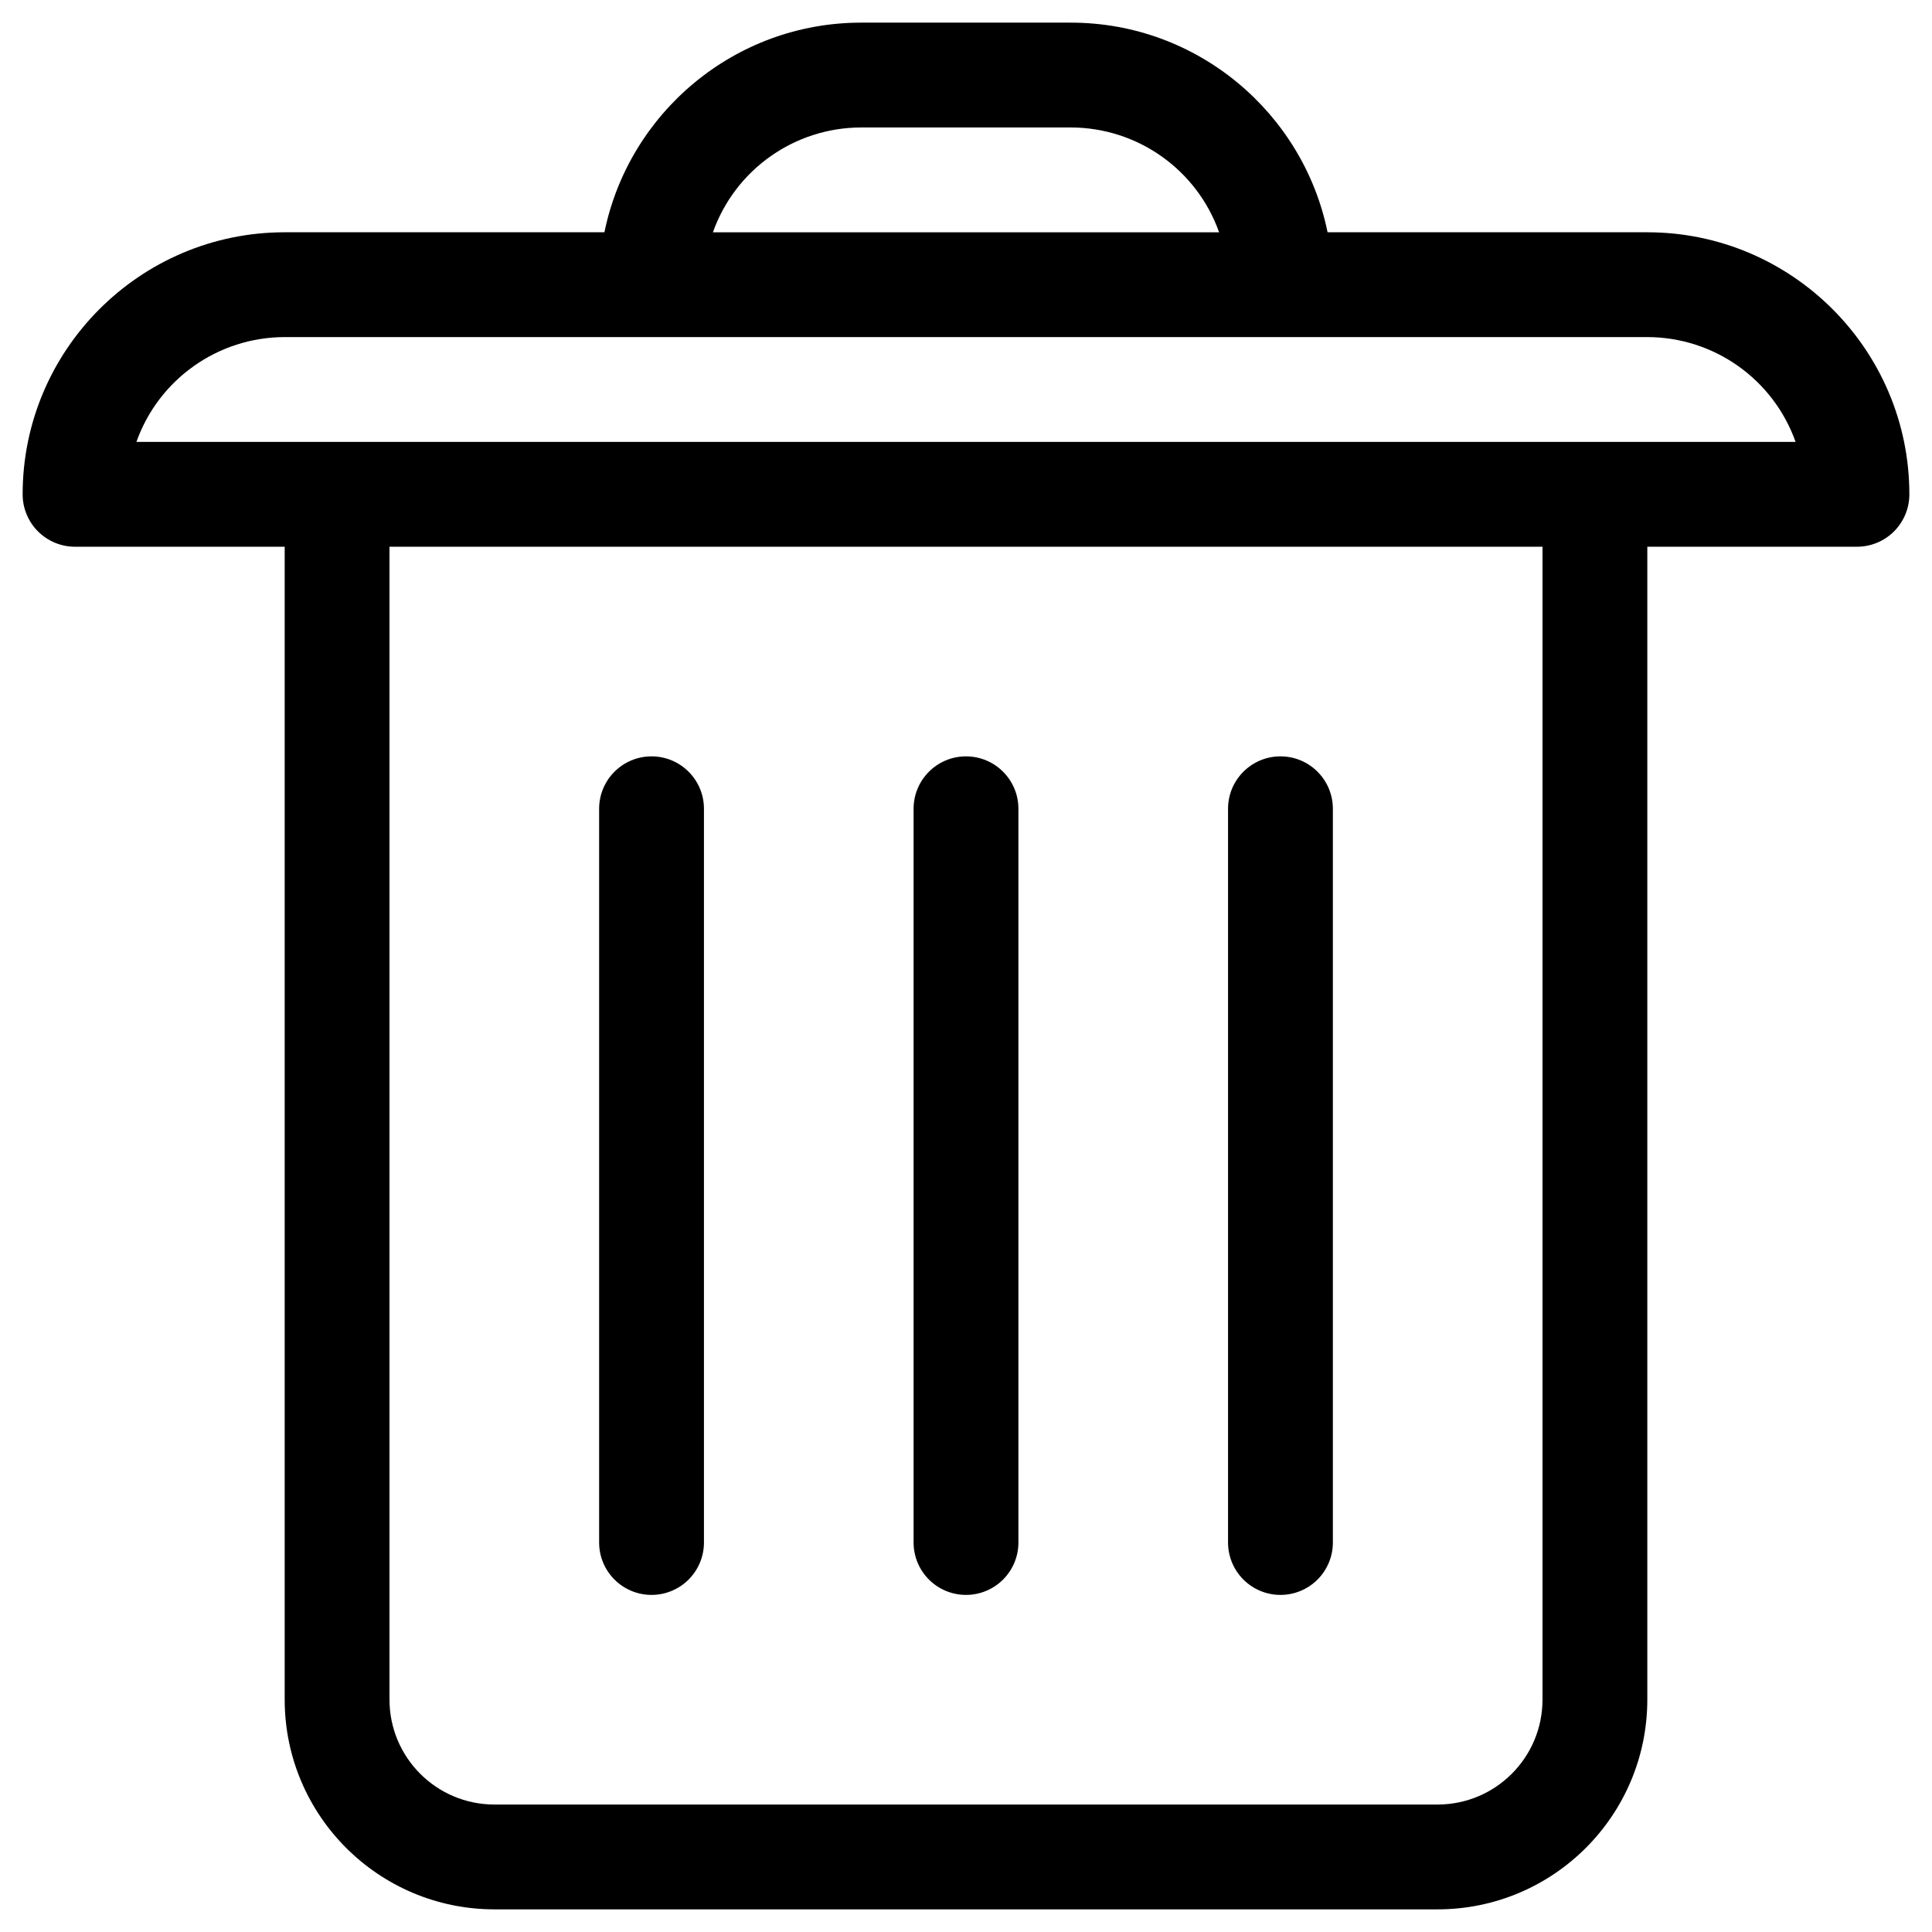
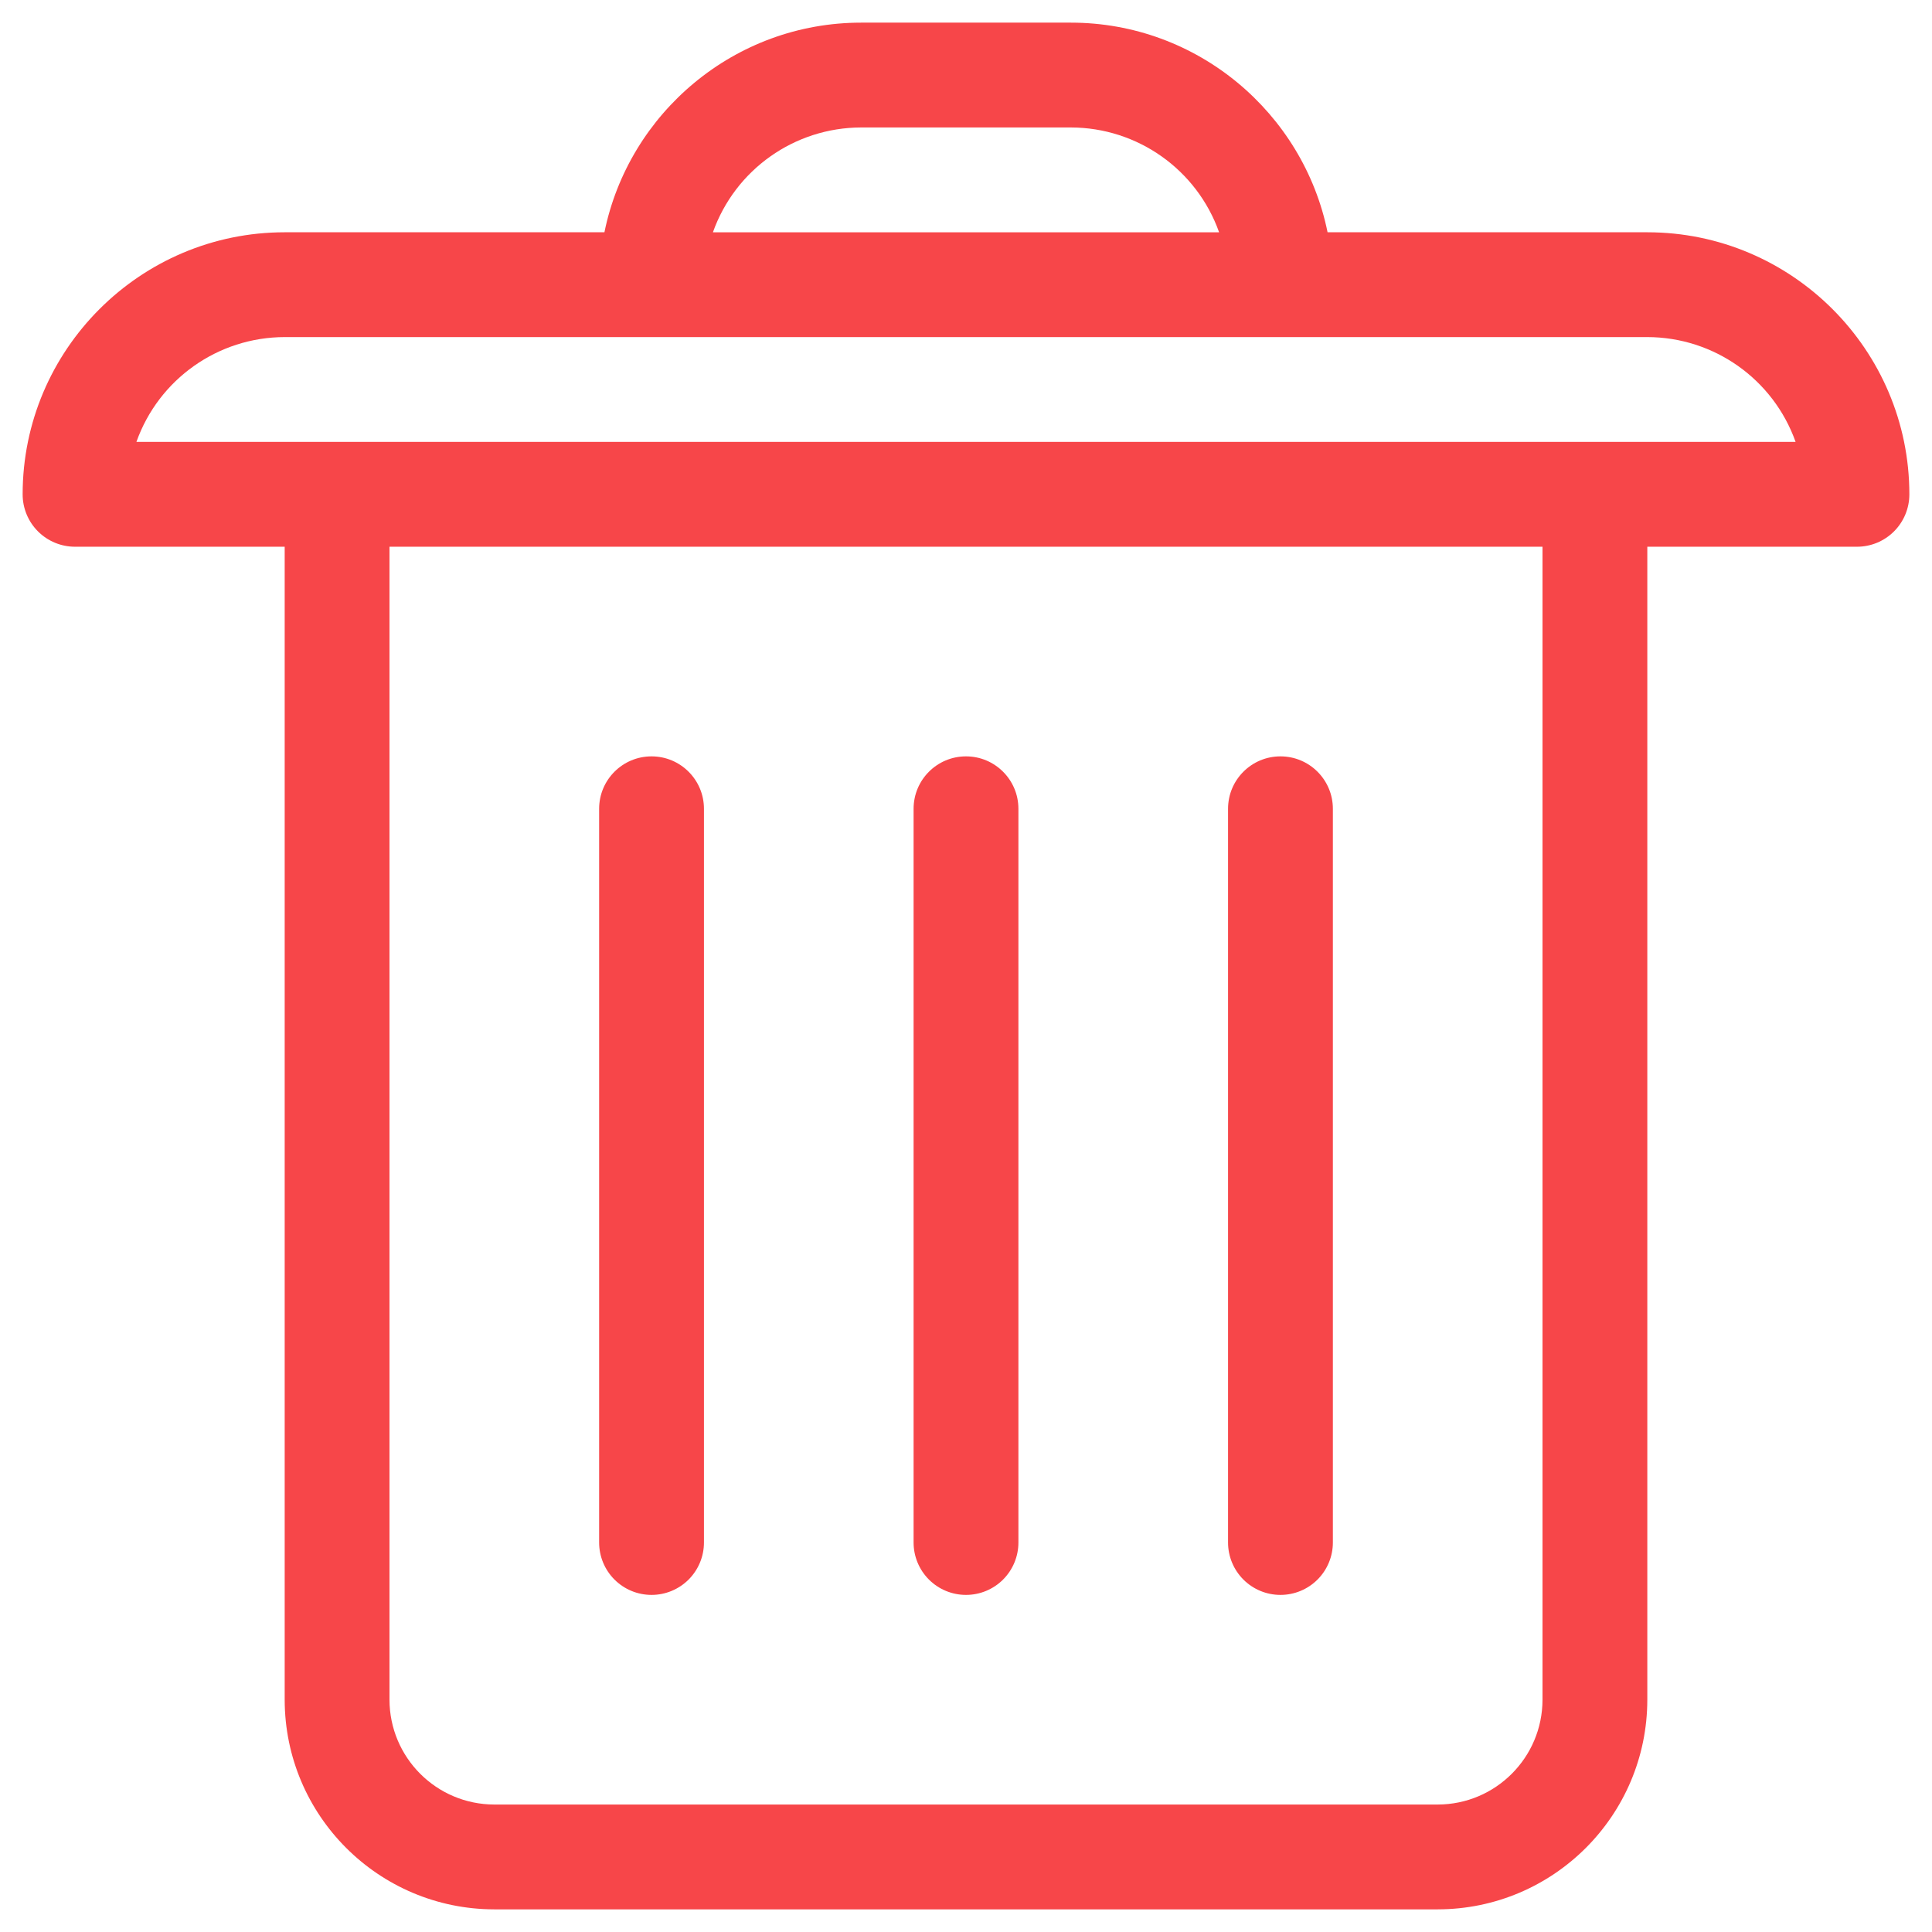
<svg xmlns="http://www.w3.org/2000/svg" t="1580454842221" class="icon" viewBox="0 0 1024 1024" version="1.1" p-id="4508" width="32" height="32">
-   <path d="M873.11 123.11H703.64C690.73 59.8 634.62 12 567.56 12H456.44c-67.07 0-123.17 47.8-136.08 111.11H150.89C74.31 123.11 12 185.42 12 262a27.76 27.76 0 0 0 27.78 27.78h111.11v611.11A111.22 111.22 0 0 0 262 1012h500a111.22 111.22 0 0 0 111.11-111.11V289.78h111.11A27.76 27.76 0 0 0 1012 262c0-76.58-62.31-138.89-138.89-138.89zM456.44 67.56h111.12a83.51 83.51 0 0 1 78.59 55.56H377.86a83.51 83.51 0 0 1 78.58-55.56z m361.12 833.33A55.63 55.63 0 0 1 762 956.44H262a55.63 55.63 0 0 1-55.56-55.56v-611.1h611.12z m55.56-666.67H72.3a83.51 83.51 0 0 1 78.59-55.56h722.22a83.51 83.51 0 0 1 78.59 55.56z" p-id="4509" />
-   <path d="M512 845.33a27.76 27.76 0 0 0 27.78-27.78V428.67a27.78 27.78 0 1 0-55.56 0v388.89A27.76 27.76 0 0 0 512 845.33zM345.33 845.33a27.76 27.76 0 0 0 27.78-27.78V428.67a27.78 27.78 0 1 0-55.56 0v388.89a27.76 27.76 0 0 0 27.78 27.77zM678.67 845.33a27.76 27.76 0 0 0 27.78-27.78V428.67a27.78 27.78 0 1 0-55.56 0v388.89a27.76 27.76 0 0 0 27.78 27.77z" p-id="4510" />
+   <path d="M873.11 123.11H703.64C690.73 59.8 634.62 12 567.56 12H456.44c-67.07 0-123.17 47.8-136.08 111.11H150.89C74.31 123.11 12 185.42 12 262a27.76 27.76 0 0 0 27.78 27.78h111.11v611.11A111.22 111.22 0 0 0 262 1012h500a111.22 111.22 0 0 0 111.11-111.11V289.78h111.11A27.76 27.76 0 0 0 1012 262c0-76.58-62.31-138.89-138.89-138.89zM456.44 67.56h111.12a83.51 83.51 0 0 1 78.59 55.56H377.86a83.51 83.51 0 0 1 78.58-55.56z m361.12 833.33A55.63 55.63 0 0 1 762 956.44H262a55.63 55.63 0 0 1-55.56-55.56v-611.1h611.12z m55.56-666.67H72.3a83.51 83.51 0 0 1 78.59-55.56h722.22a83.51 83.51 0 0 1 78.59 55.56z" p-id="4509" fill="#F74649" />
+   <path d="M512 845.33a27.76 27.76 0 0 0 27.78-27.78V428.67a27.78 27.78 0 1 0-55.56 0v388.89A27.76 27.76 0 0 0 512 845.33zM345.33 845.33a27.76 27.76 0 0 0 27.78-27.78V428.67a27.78 27.78 0 1 0-55.56 0v388.89a27.76 27.76 0 0 0 27.78 27.77zM678.67 845.33a27.76 27.76 0 0 0 27.78-27.78V428.67a27.78 27.78 0 1 0-55.56 0v388.89a27.76 27.76 0 0 0 27.78 27.77z" p-id="4510" fill="#F74649" />
</svg>
